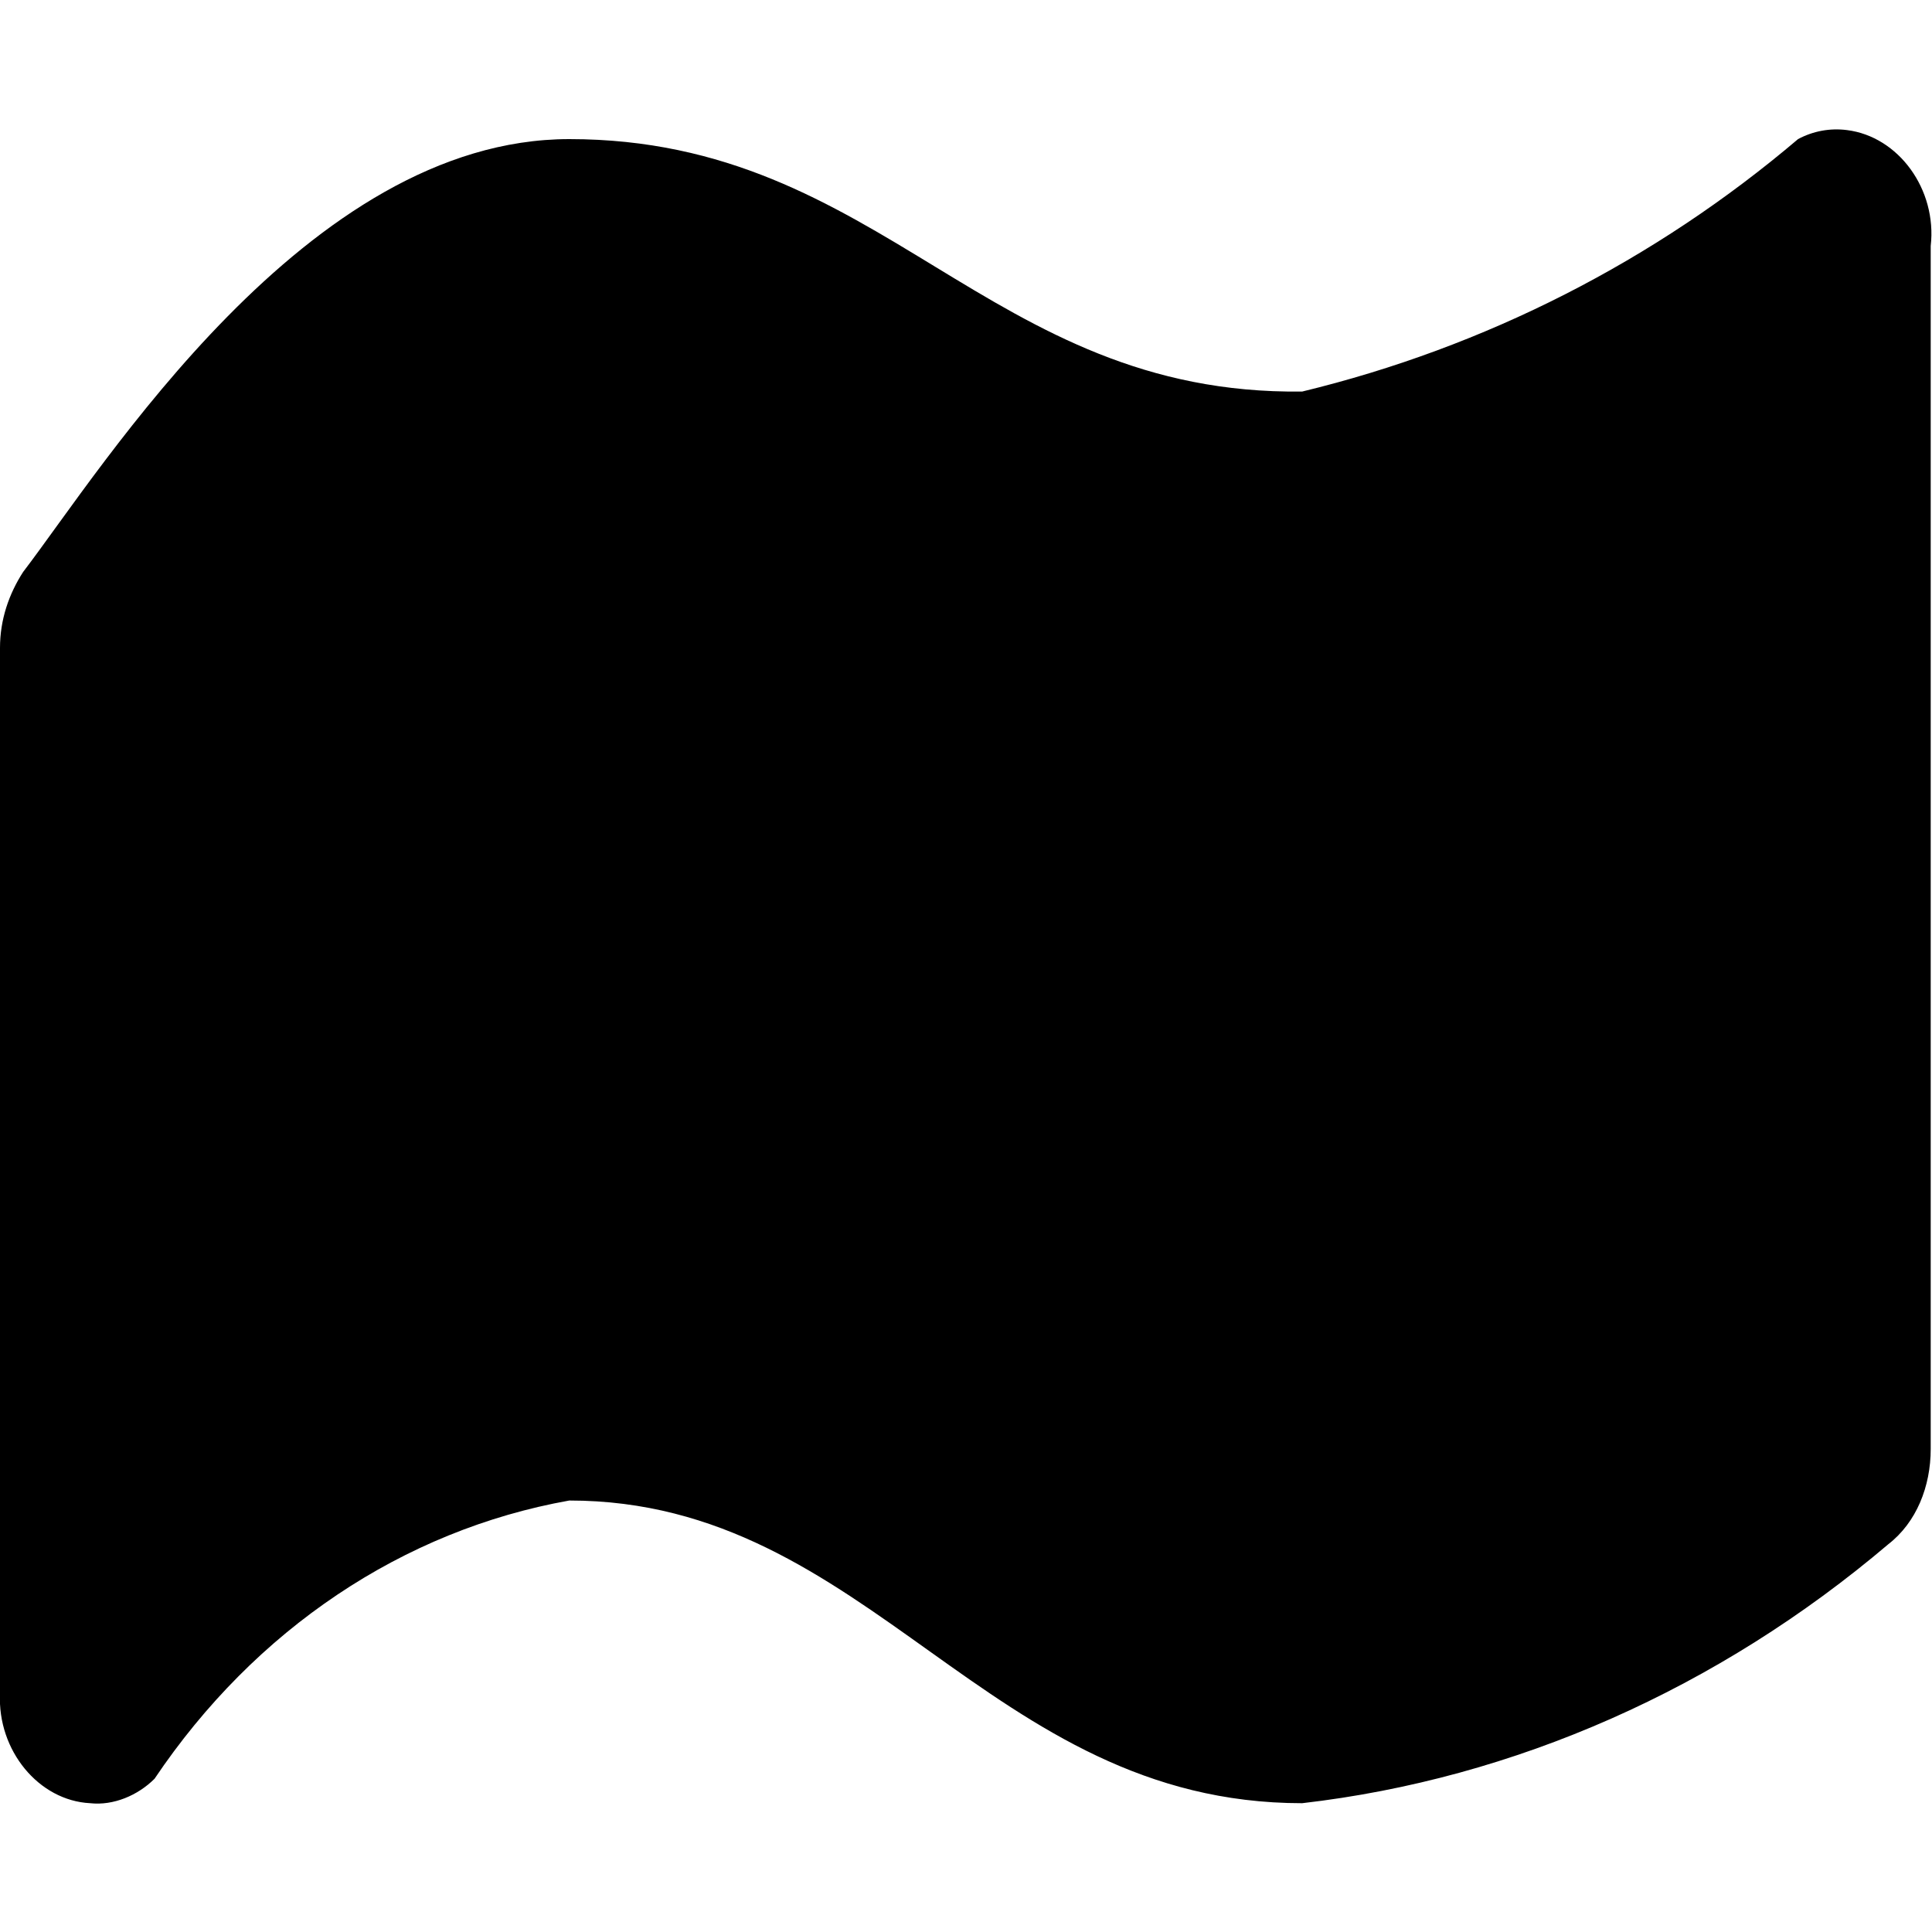
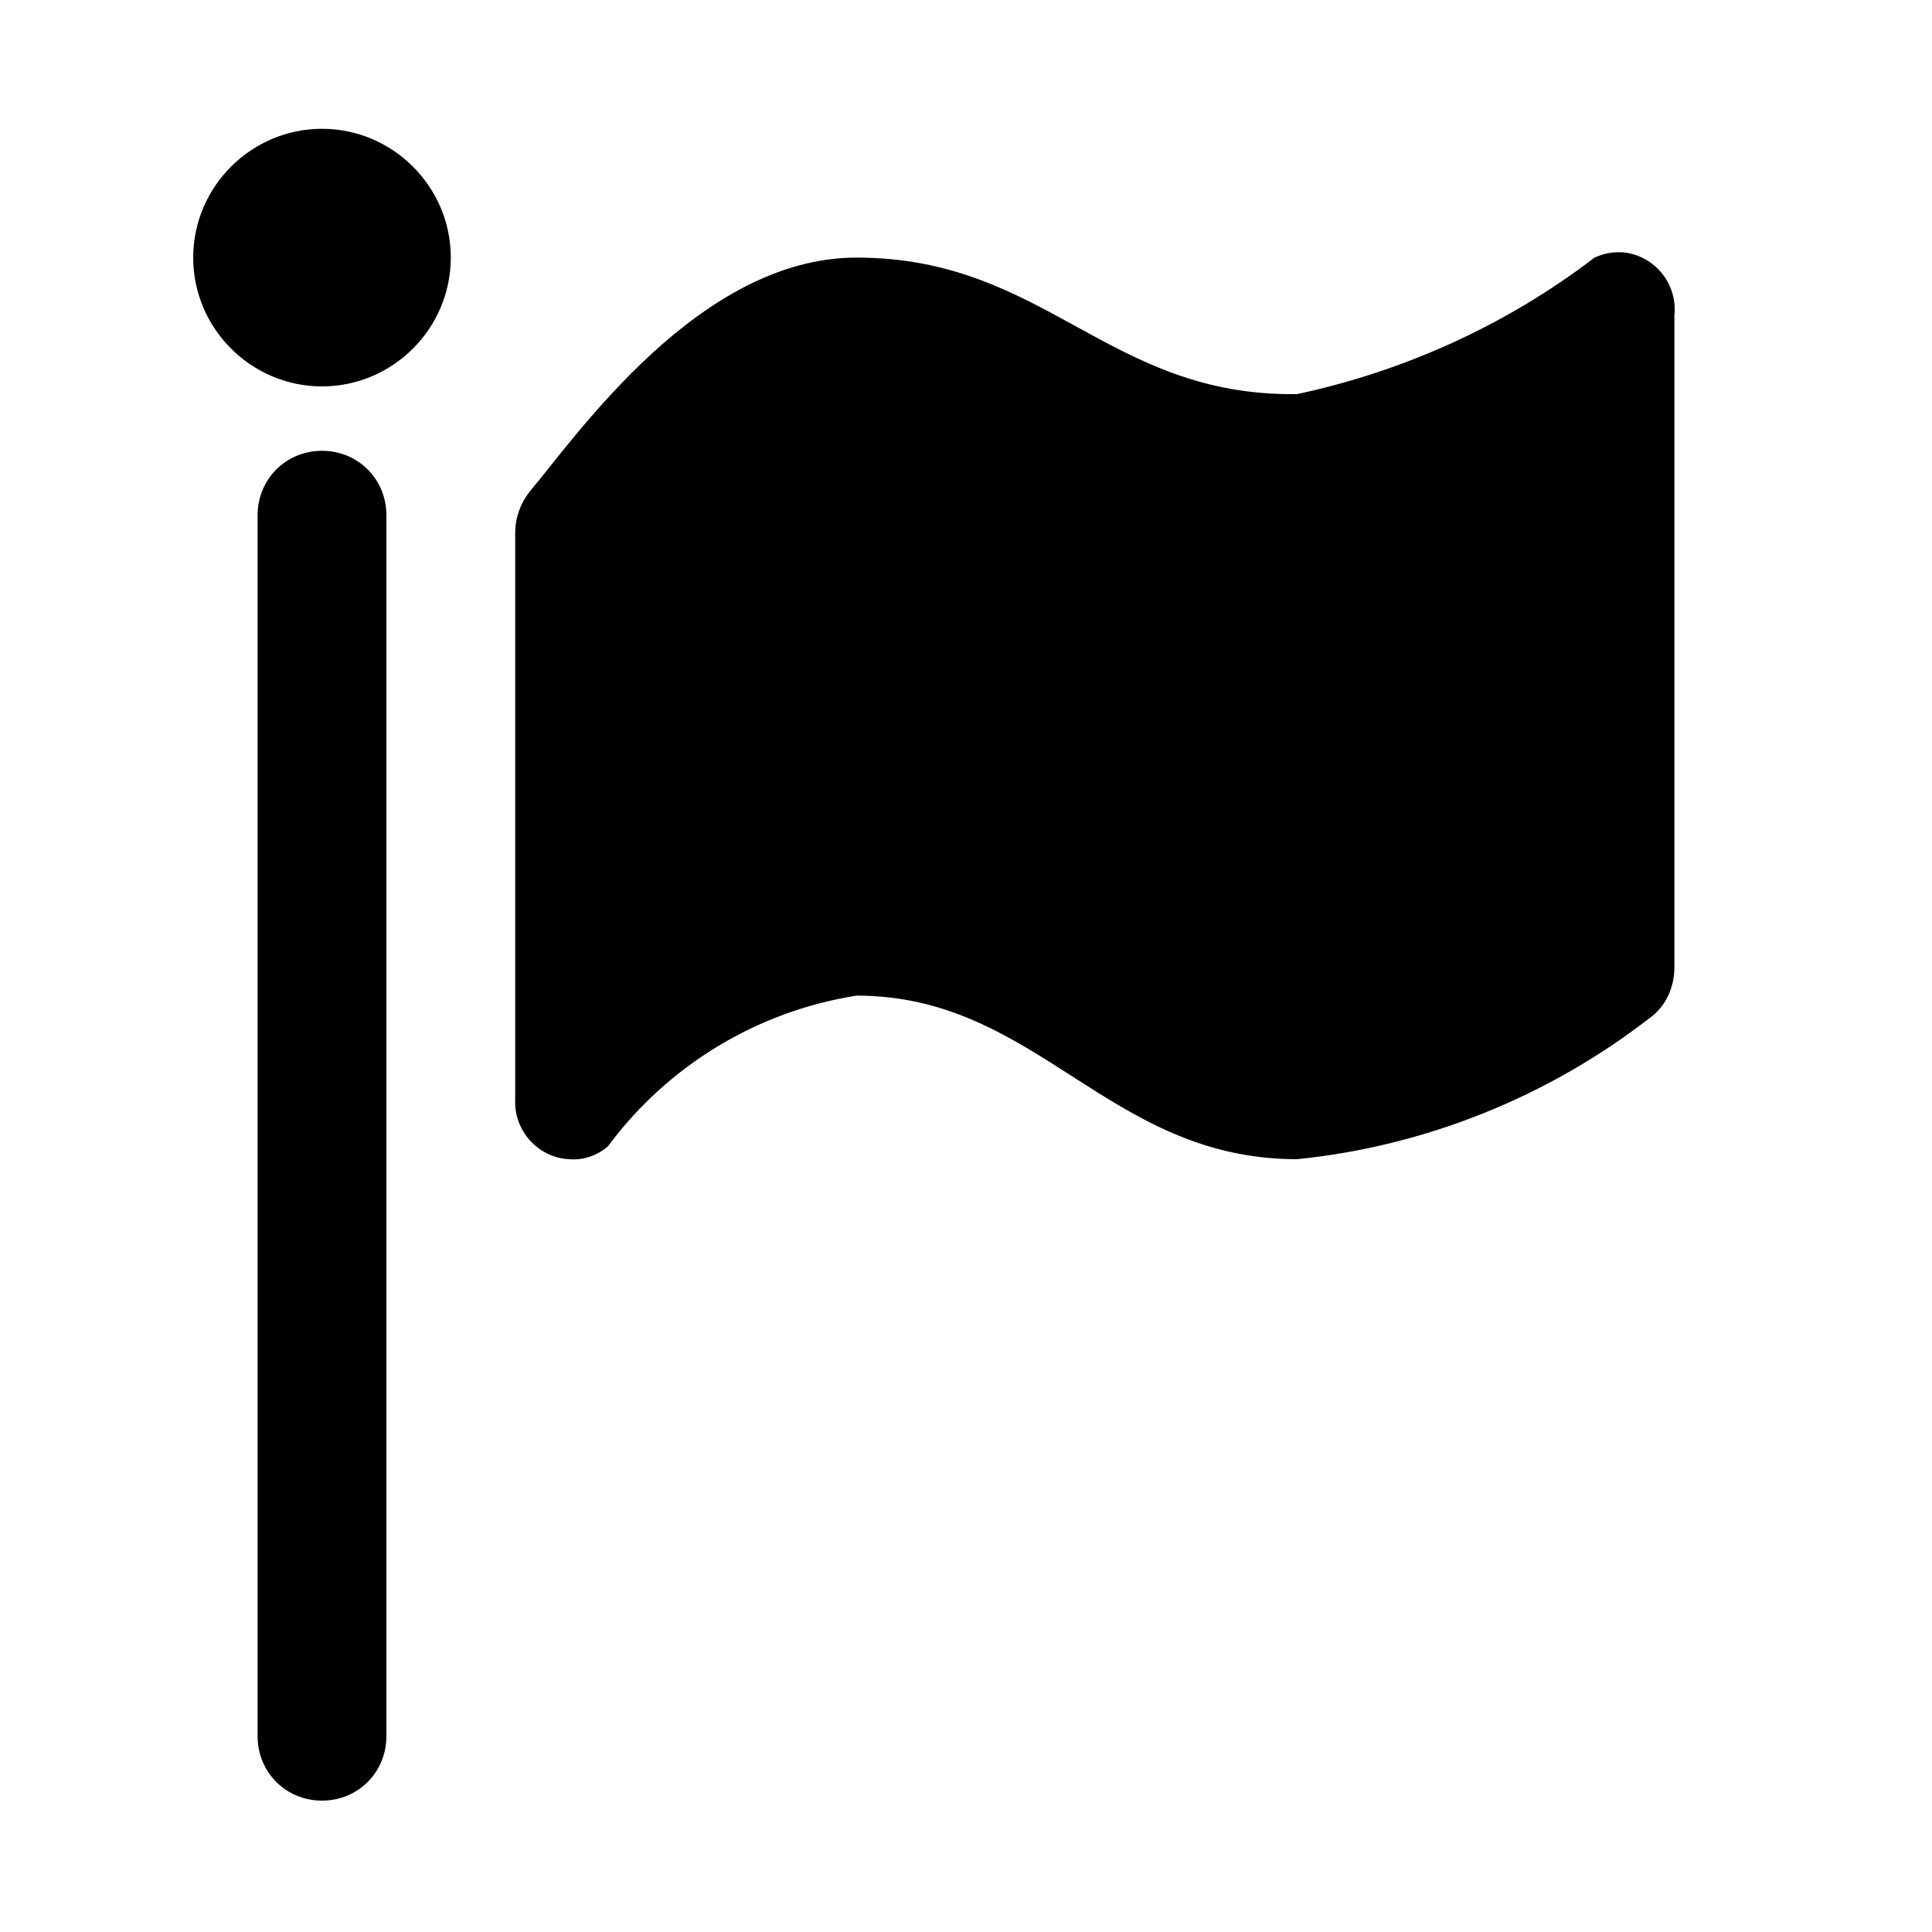
<svg xmlns="http://www.w3.org/2000/svg" viewBox="0 0 15 15">
-   <path fill="#000" d="M4.42 1.08C2.38 1.08.8 3.63.18 4.44c-.11.17-.18.37-.18.59v8.12c-.02.44.3.83.7.85c.18.02.37-.06.5-.19c.78-1.16 1.93-1.93 3.22-2.16c2.34 0 3.24 2.35 5.69 2.35c1.65-.19 3.23-.89 4.55-2.01c.22-.17.33-.45.33-.74V1.91c.05-.44-.25-.85-.65-.9a.63.63 0 0 0-.38.07a9.34 9.34 0 0 1-3.85 1.96c-2.45.03-3.25-1.96-5.69-1.96" />
+   <path fill="#000" d="M6.65 2C5.43 2 4.48 3.38 4.11 3.82c-.07.09-.11.2-.11.32v4.4c-.01.24.18.45.42.46c.11.01.22-.03.3-.1a2.98 2.98 0 0 1 1.93-1.17C8.06 7.73 8.6 9 10.07 9c.99-.1 1.94-.48 2.73-1.09c.13-.09.2-.24.2-.4V2.45a.446.446 0 0 0-.39-.49a.45.45 0 0 0-.23.04c-.68.52-1.47.88-2.31 1.06C8.6 3.08 8.12 2 6.65 2M2.5 3c-.55 0-1-.45-1-1s.45-1 1-1s1 .45 1 1s-.45 1-1 1M3 4v9.48c0 .28-.22.5-.5.5s-.5-.22-.5-.5V4c0-.28.22-.5.5-.5s.5.22.5.5" />
</svg>
